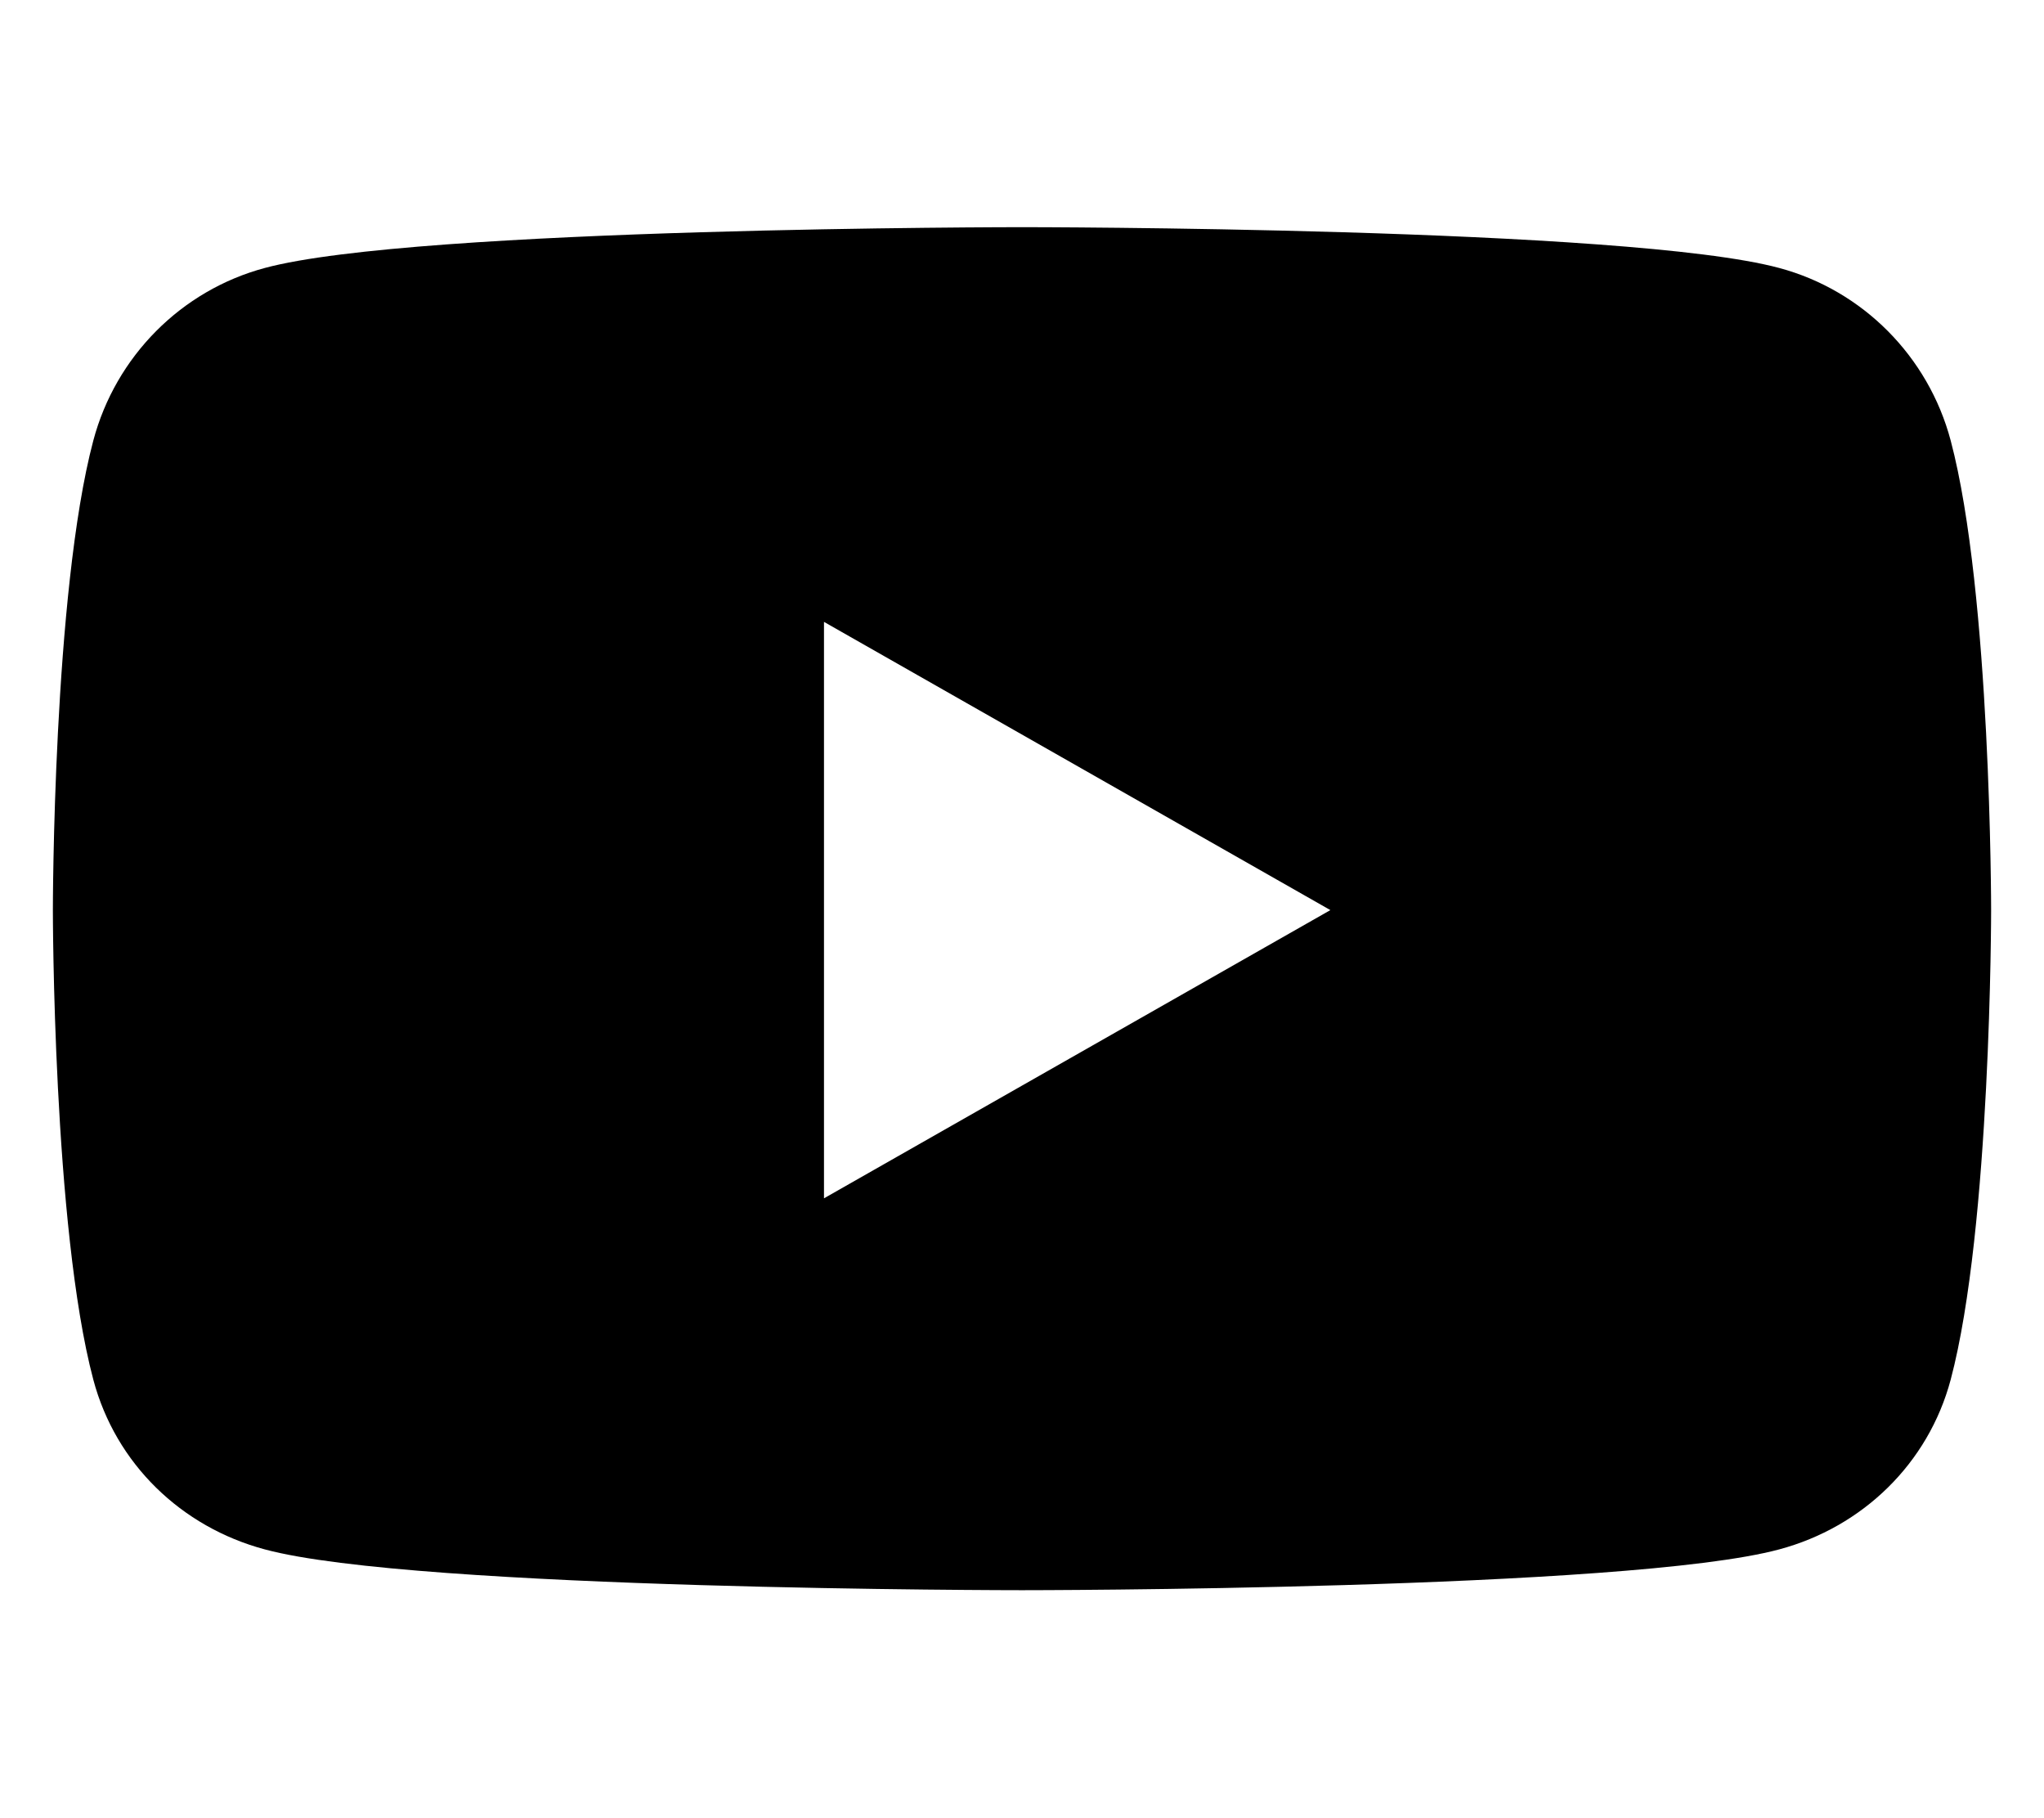
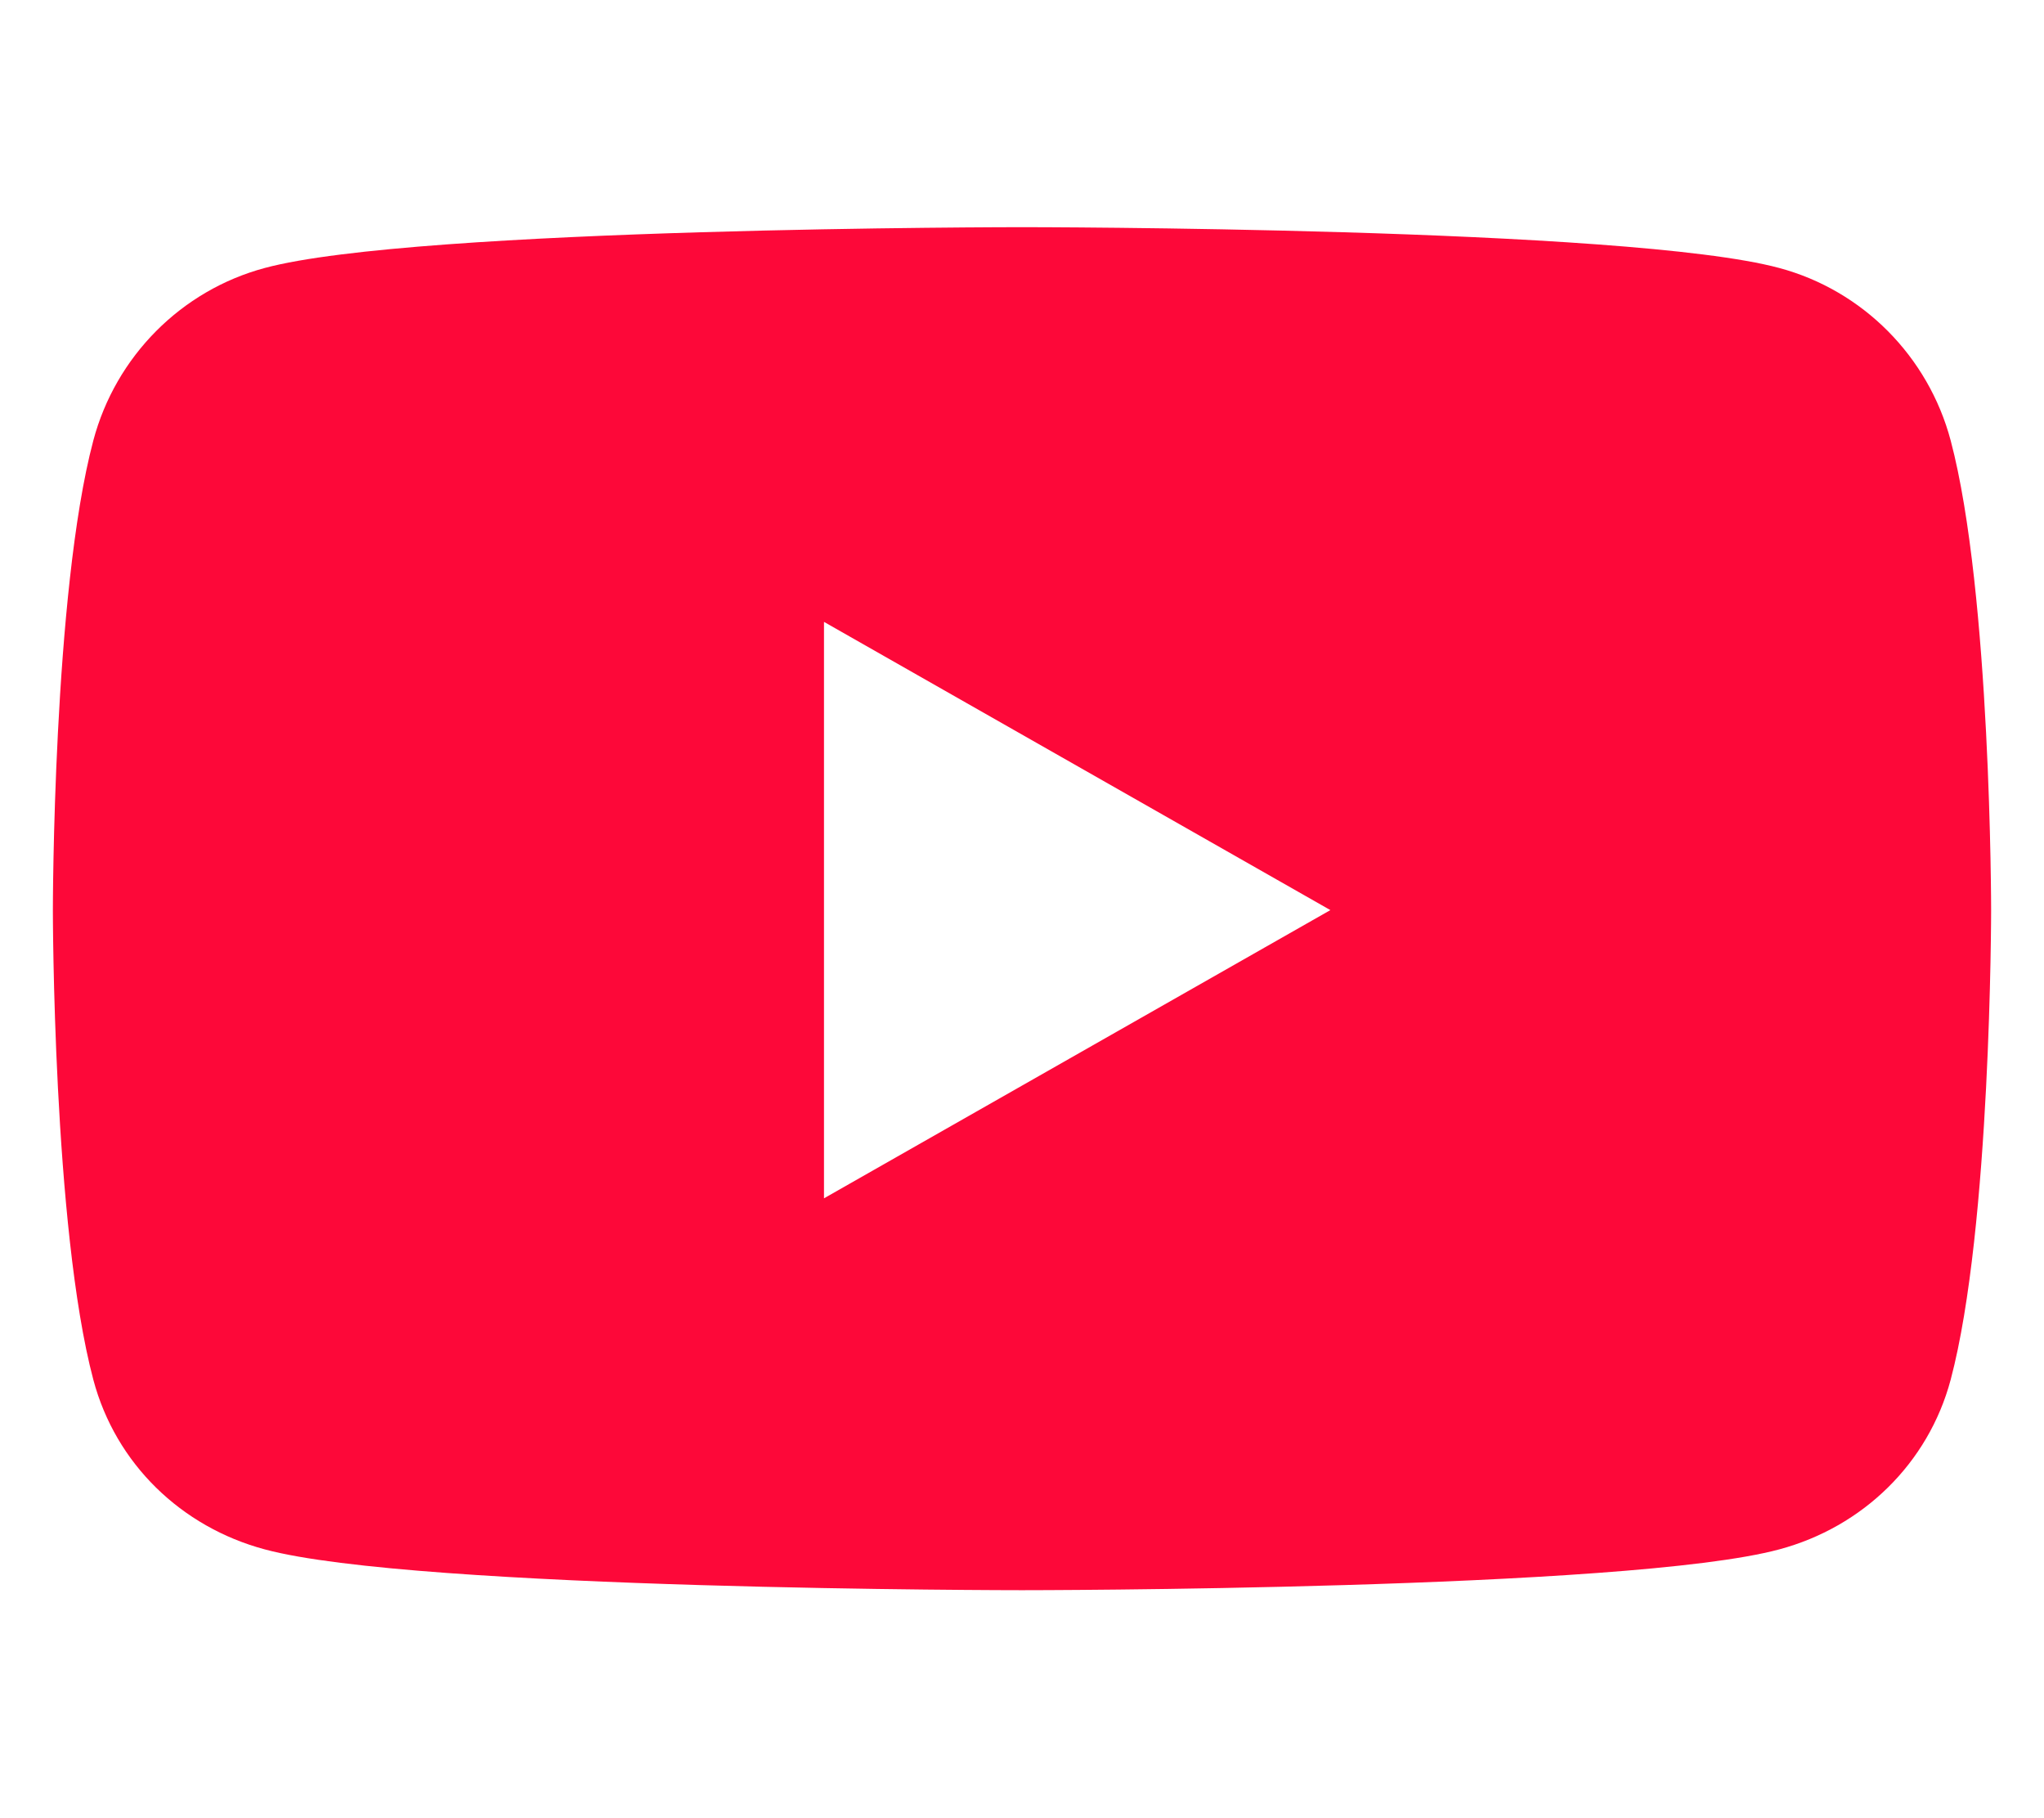
<svg xmlns="http://www.w3.org/2000/svg" viewBox="0 0 576 512">
-   <path d="M549.7 124.1c-6.3-23.7-24.8-42.3-48.3-48.6C458.8 64 288 64 288 64S117.2 64 74.6 75.5c-23.5 6.3-42 24.9-48.3 48.6-11.4 42.9-11.4 132.3-11.4 132.3s0 89.4 11.4 132.3c6.3 23.7 24.8 41.5 48.3 47.8C117.2 448 288 448 288 448s170.8 0 213.4-11.5c23.5-6.3 42-24.2 48.3-47.8 11.4-42.9 11.4-132.3 11.4-132.3s0-89.4-11.4-132.3zm-317.5 213.5V175.2l142.7 81.2-142.7 81.2z" />
+   <path fill="#fd0839" d="M549.7 124.1c-6.3-23.7-24.8-42.3-48.3-48.6C458.8 64 288 64 288 64S117.2 64 74.6 75.5c-23.5 6.3-42 24.9-48.3 48.6-11.4 42.9-11.4 132.3-11.4 132.3s0 89.4 11.4 132.3c6.3 23.7 24.8 41.5 48.3 47.8C117.2 448 288 448 288 448s170.8 0 213.4-11.5c23.5-6.3 42-24.2 48.3-47.8 11.4-42.9 11.4-132.3 11.4-132.3s0-89.4-11.4-132.3zm-317.5 213.5V175.2l142.7 81.2-142.7 81.2z" />
</svg>
